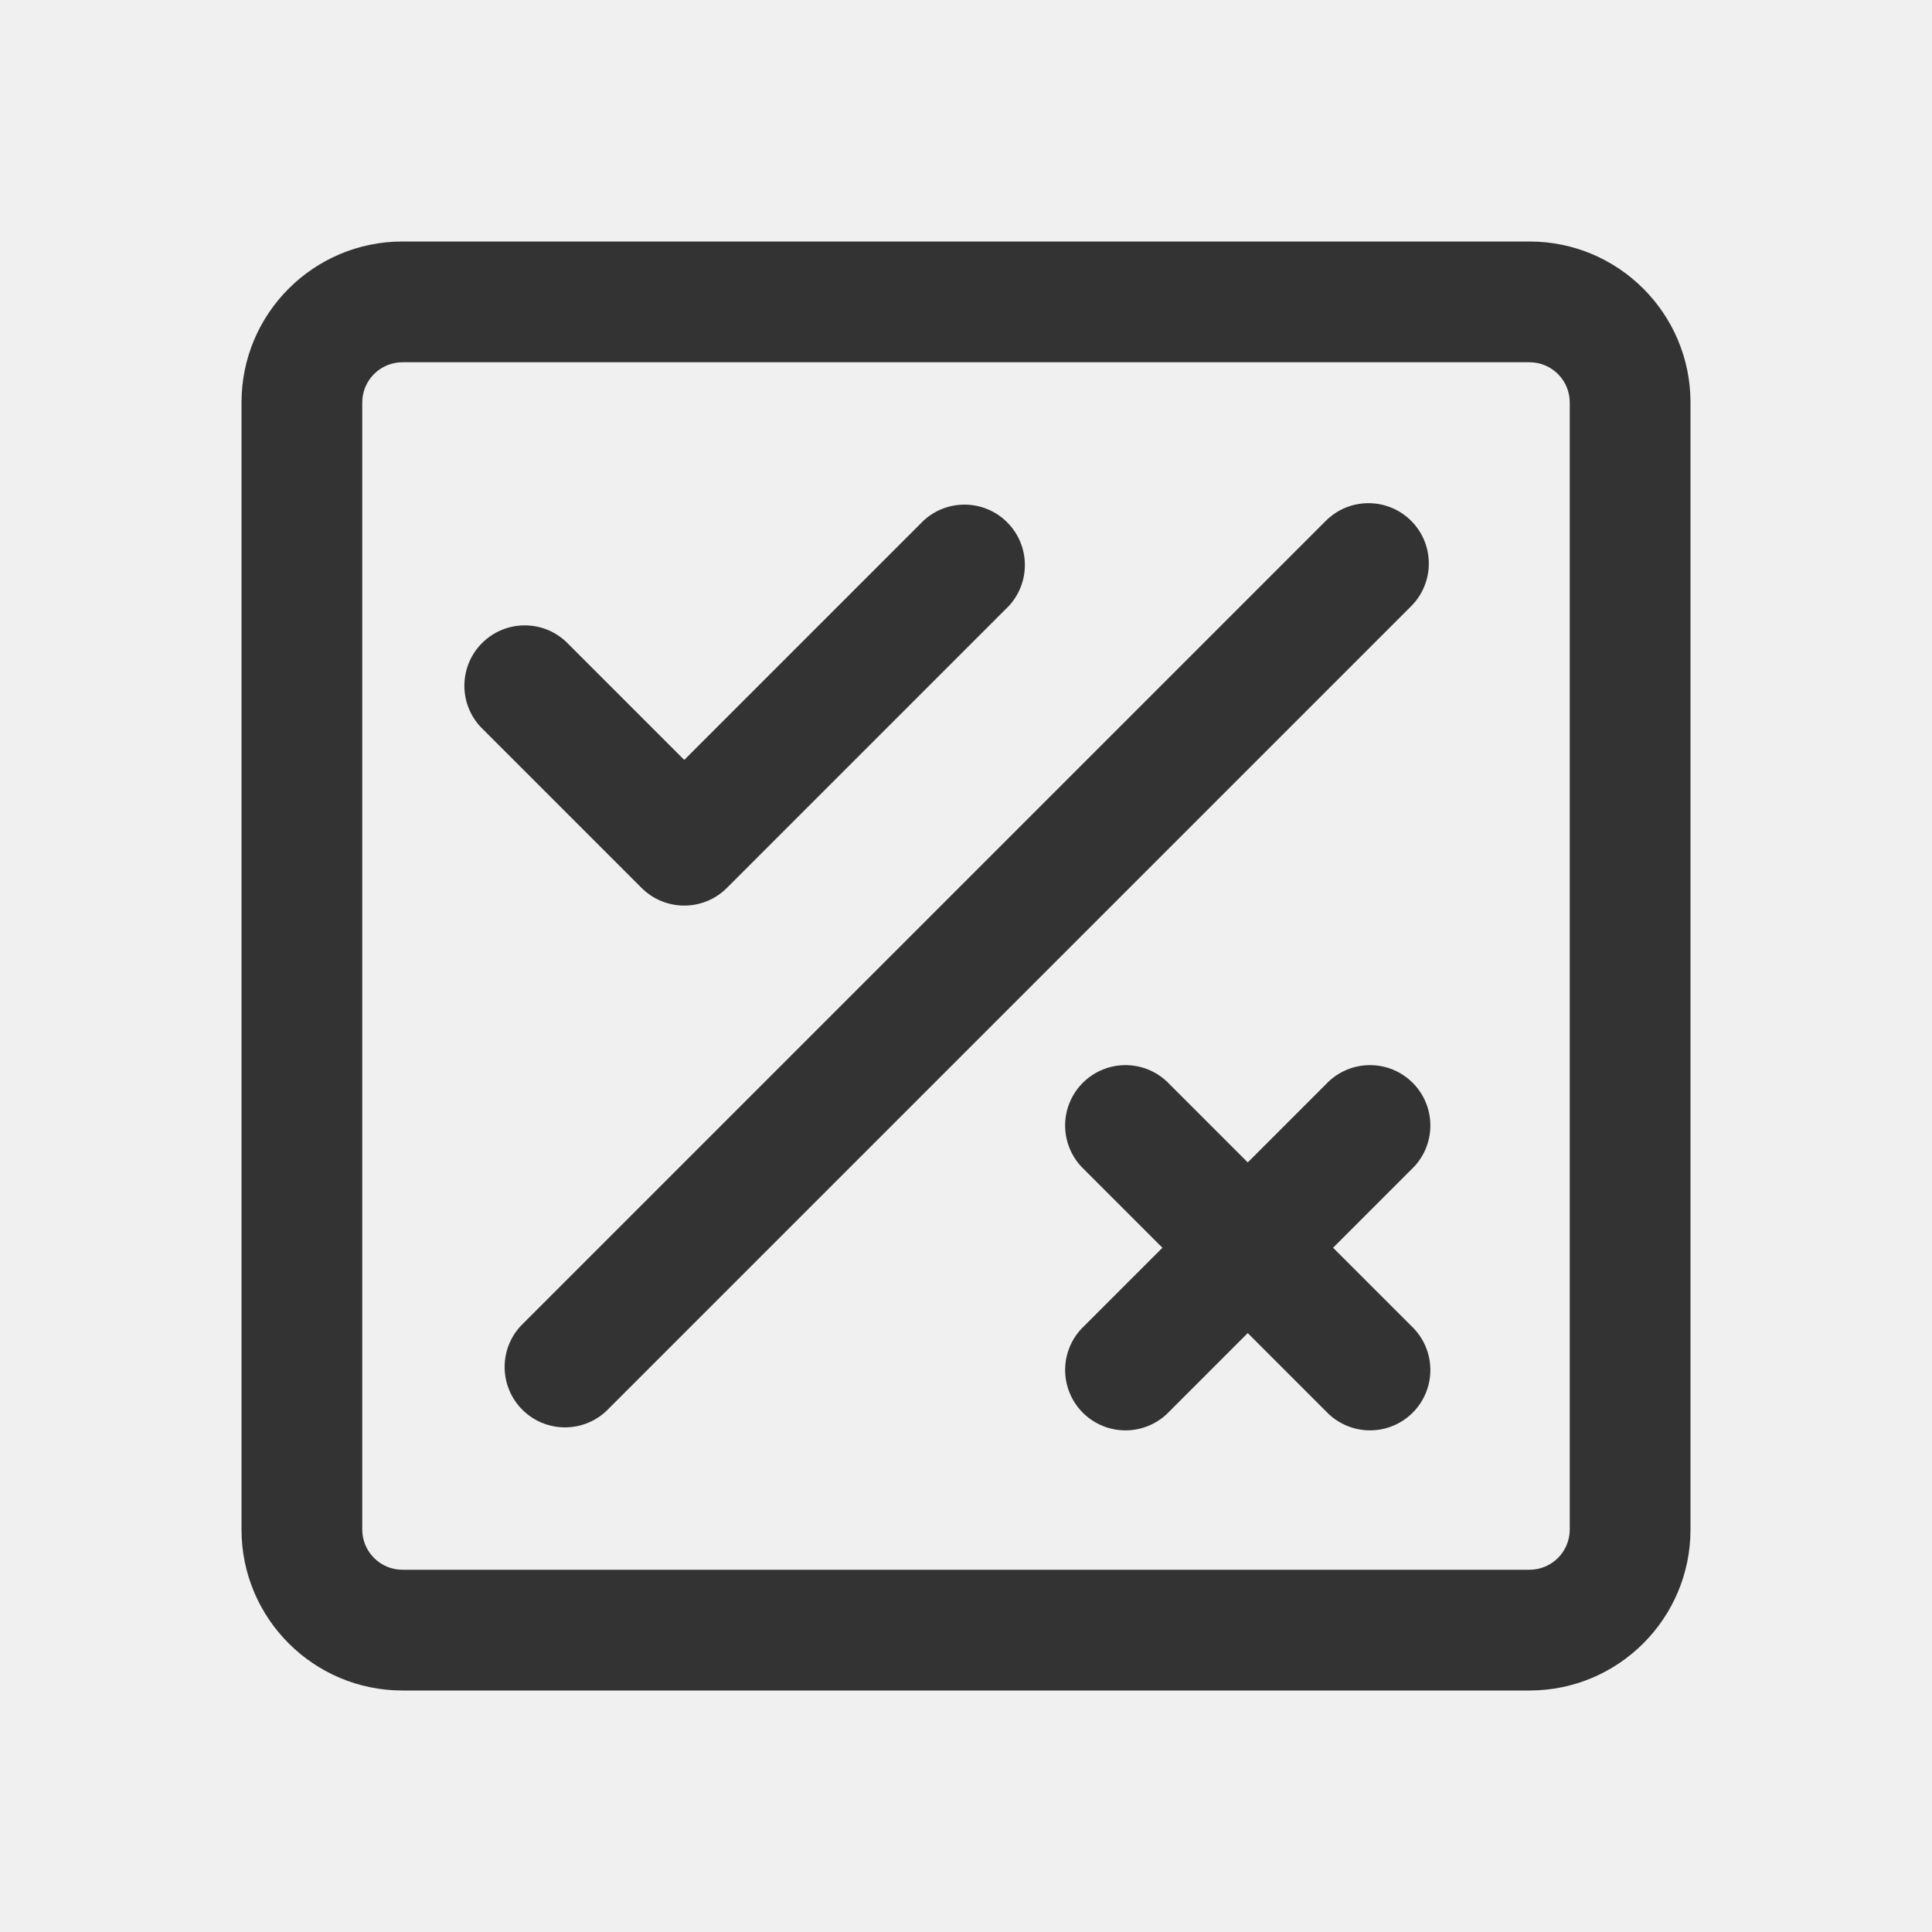
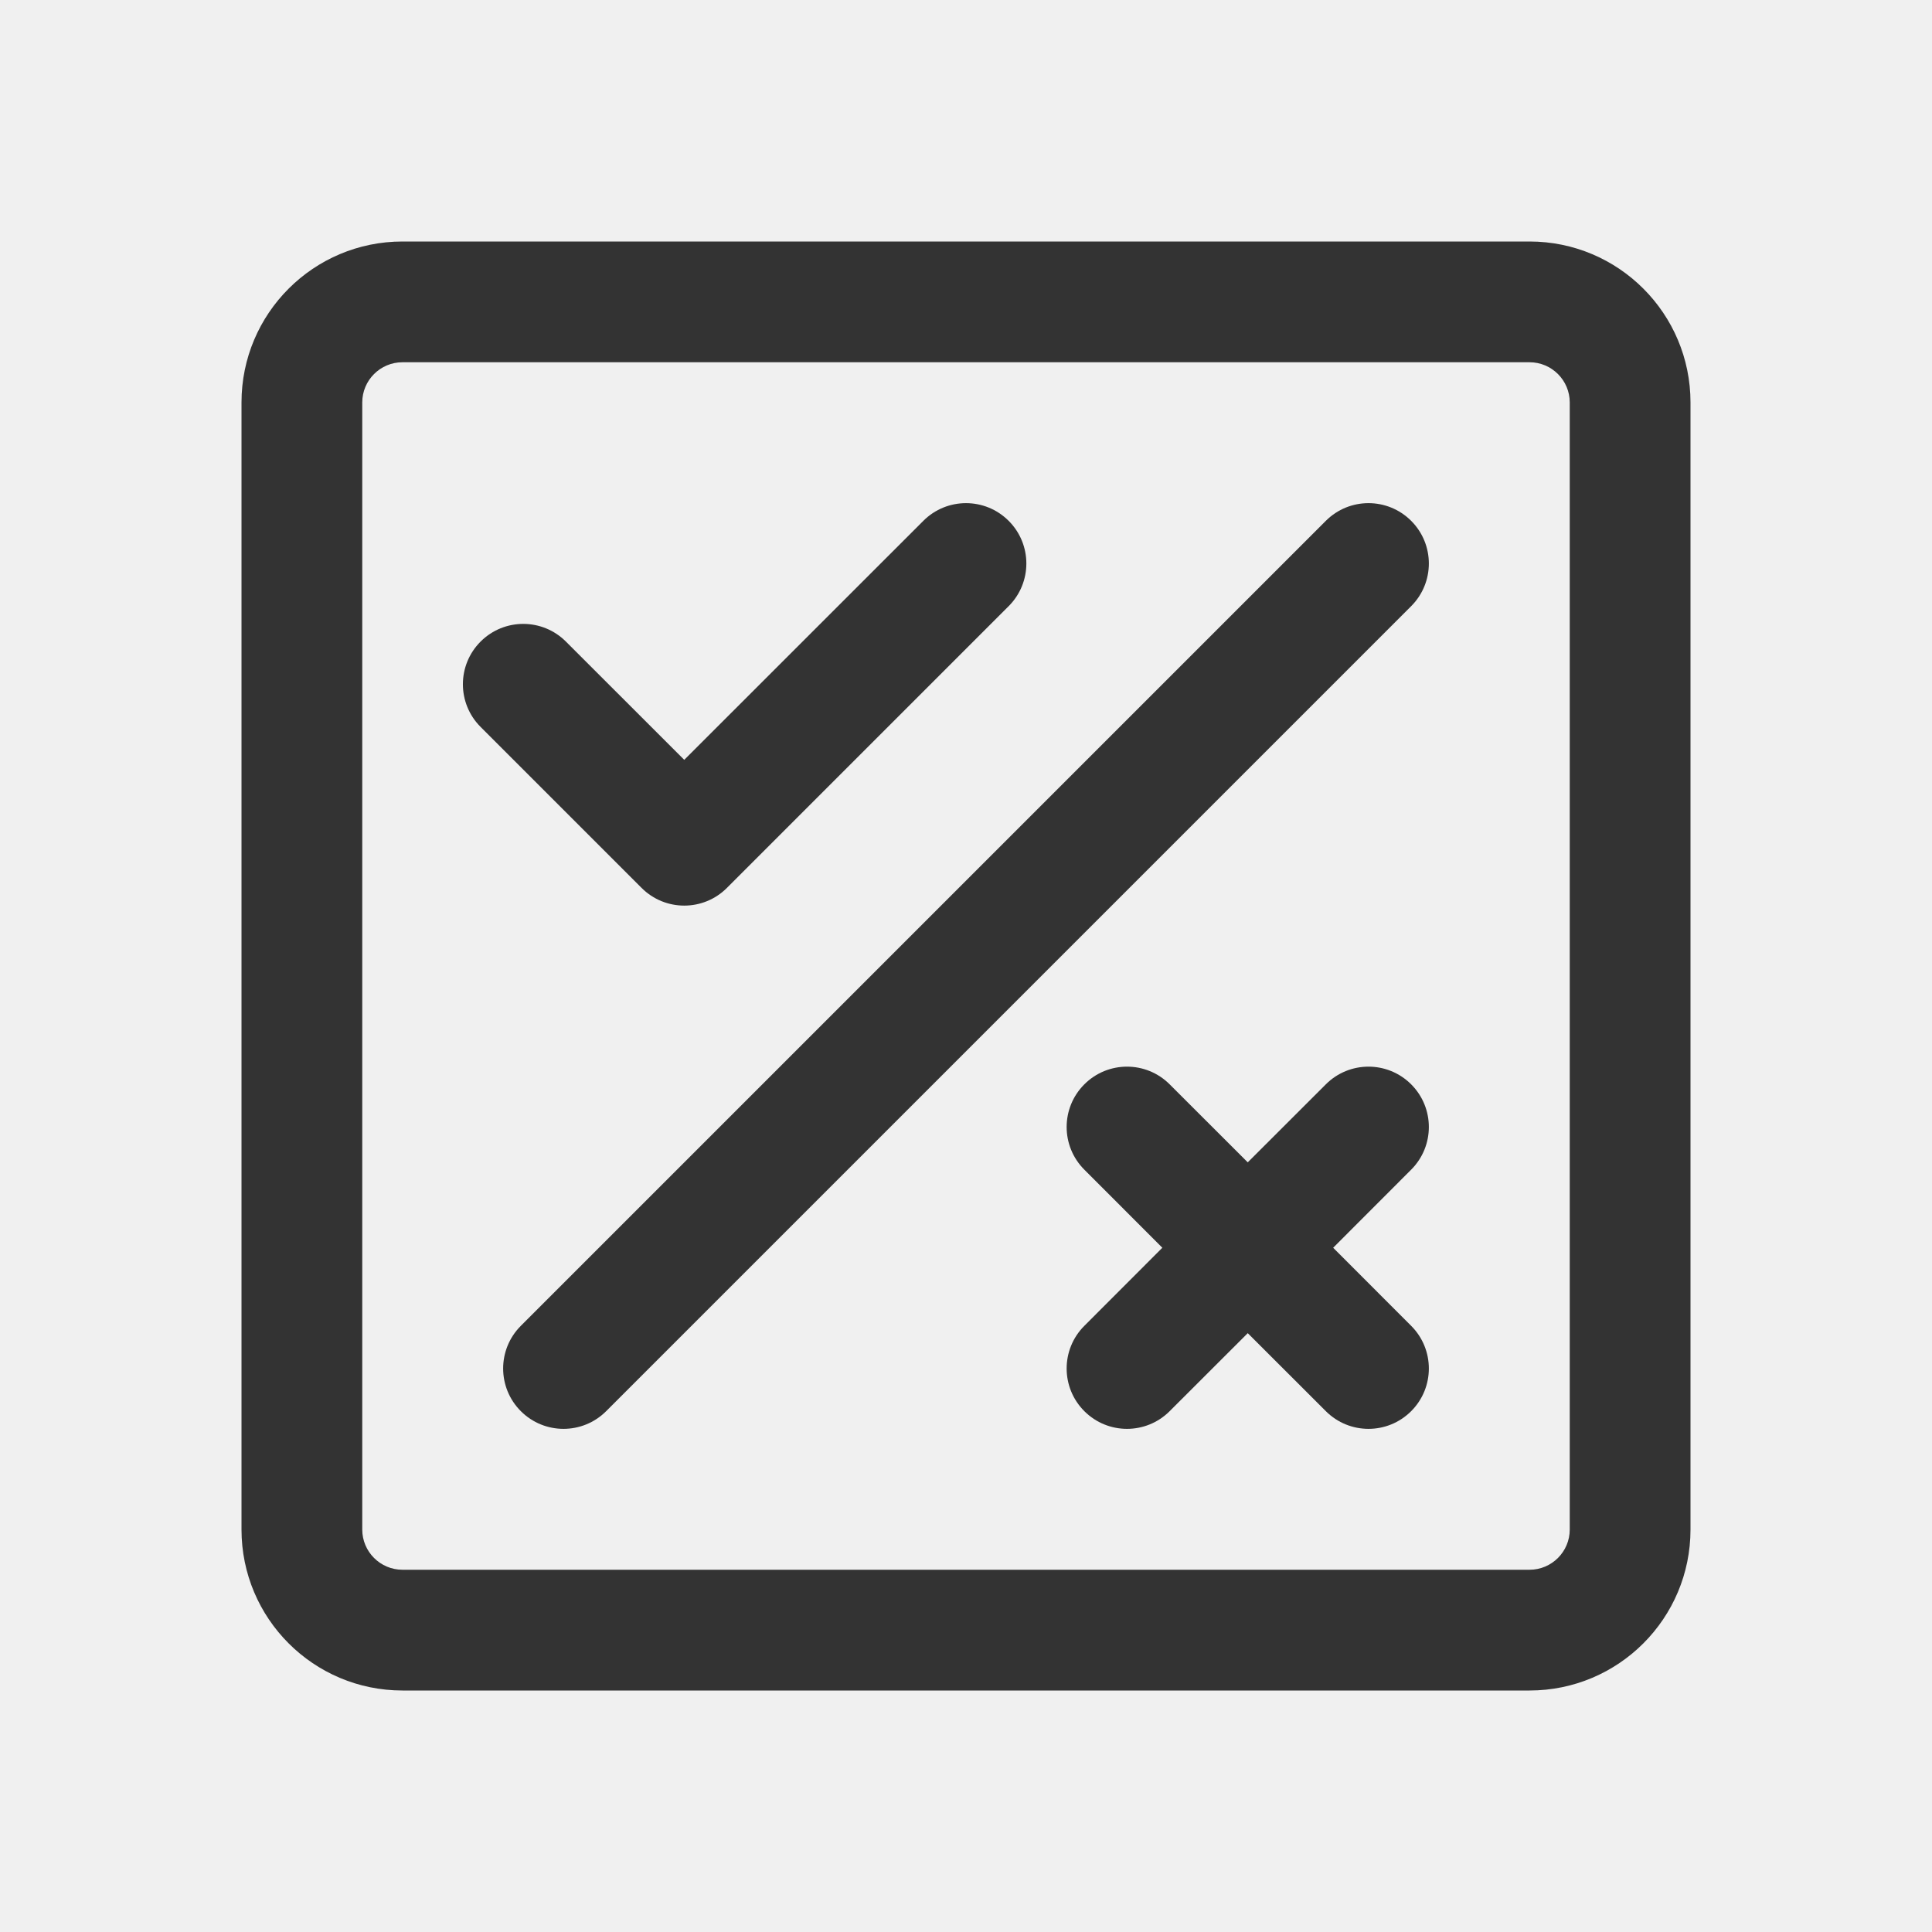
- <svg xmlns="http://www.w3.org/2000/svg" width="24" height="24" fill="none">
-   <g fill="#333" clip-path="url(#a)">
-     <path d="M17.53 6.47a.75.75 0 0 1 0 1.06l-10 10a.75.75 0 0 1-1.06-1.06l10-10a.75.75 0 0 1 1.06 0ZM14.53 13.47a.75.75 0 1 0-1.06 1.06l.97.97-.97.97a.75.75 0 1 0 1.06 1.06l.97-.97.97.97a.75.75 0 1 0 1.06-1.06l-.97-.97.97-.97a.75.75 0 1 0-1.06-1.06l-.97.97-.97-.97ZM12.53 7.53a.75.75 0 0 0-1.06-1.06L8.5 9.44 7.03 7.97a.75.75 0 0 0-1.06 1.06l2 2a.75.75 0 0 0 1.06 0l3.5-3.5Z" />
-     <path d="M5 3a2 2 0 0 0-2 2v14a2 2 0 0 0 2 2h14a2 2 0 0 0 2-2V5a2 2 0 0 0-2-2H5Zm14 1.5a.5.5 0 0 1 .5.5v14a.5.5 0 0 1-.5.5H5a.5.5 0 0 1-.5-.5V5a.5.5 0 0 1 .5-.5h14Z" />
+ <svg xmlns="http://www.w3.org/2000/svg" viewBox="0 0 24 24" fill="none">
+   <g clip-path="url(#clip0_2208_12342)">
+     <path d="M17.53 6.47C17.823 6.763 17.823 7.237 17.53 7.53L7.53 17.53C7.237 17.823 6.763 17.823 6.47 17.53C6.177 17.237 6.177 16.763 6.47 16.47L16.47 6.47C16.763 6.177 17.237 6.177 17.53 6.47Z" fill="#333333" />
+     <path d="M14.53 13.47C14.237 13.177 13.763 13.177 13.47 13.47C13.177 13.763 13.177 14.237 13.47 14.53L14.439 15.5L13.47 16.47C13.177 16.763 13.177 17.237 13.47 17.53C13.763 17.823 14.237 17.823 14.53 17.53L15.5 16.561L16.47 17.53C16.763 17.823 17.237 17.823 17.53 17.53C17.823 17.237 17.823 16.763 17.53 16.47L16.561 15.5L17.53 14.53C17.823 14.237 17.823 13.763 17.53 13.47C17.237 13.177 16.763 13.177 16.47 13.47L15.5 14.439L14.53 13.47Z" fill="#333333" />
+     <path d="M12.53 7.53C12.823 7.237 12.823 6.763 12.53 6.47C12.237 6.177 11.763 6.177 11.47 6.47L8.5 9.439L7.03 7.97C6.737 7.677 6.263 7.677 5.97 7.97C5.677 8.263 5.677 8.737 5.97 9.03L7.97 11.03C8.263 11.323 8.737 11.323 9.03 11.03L12.53 7.53Z" fill="#333333" />
+     <path d="M5 3C3.895 3 3 3.895 3 5V19C3 20.105 3.895 21 5 21H19C20.105 21 21 20.105 21 19V5C21 3.895 20.105 3 19 3H5ZM19 4.5C19.276 4.5 19.5 4.724 19.5 5V19C19.5 19.276 19.276 19.5 19 19.5H5C4.724 19.5 4.5 19.276 4.5 19V5C4.5 4.724 4.724 4.5 5 4.5H19Z" fill="#333333" />
  </g>
  <defs>
-     <clipPath id="a">
-       <path fill="#fff" d="M0 0h24v24H0z" />
+     <clipPath id="clip0_2208_12342">
+       <rect width="24" height="24" fill="white" />
    </clipPath>
  </defs>
</svg>
